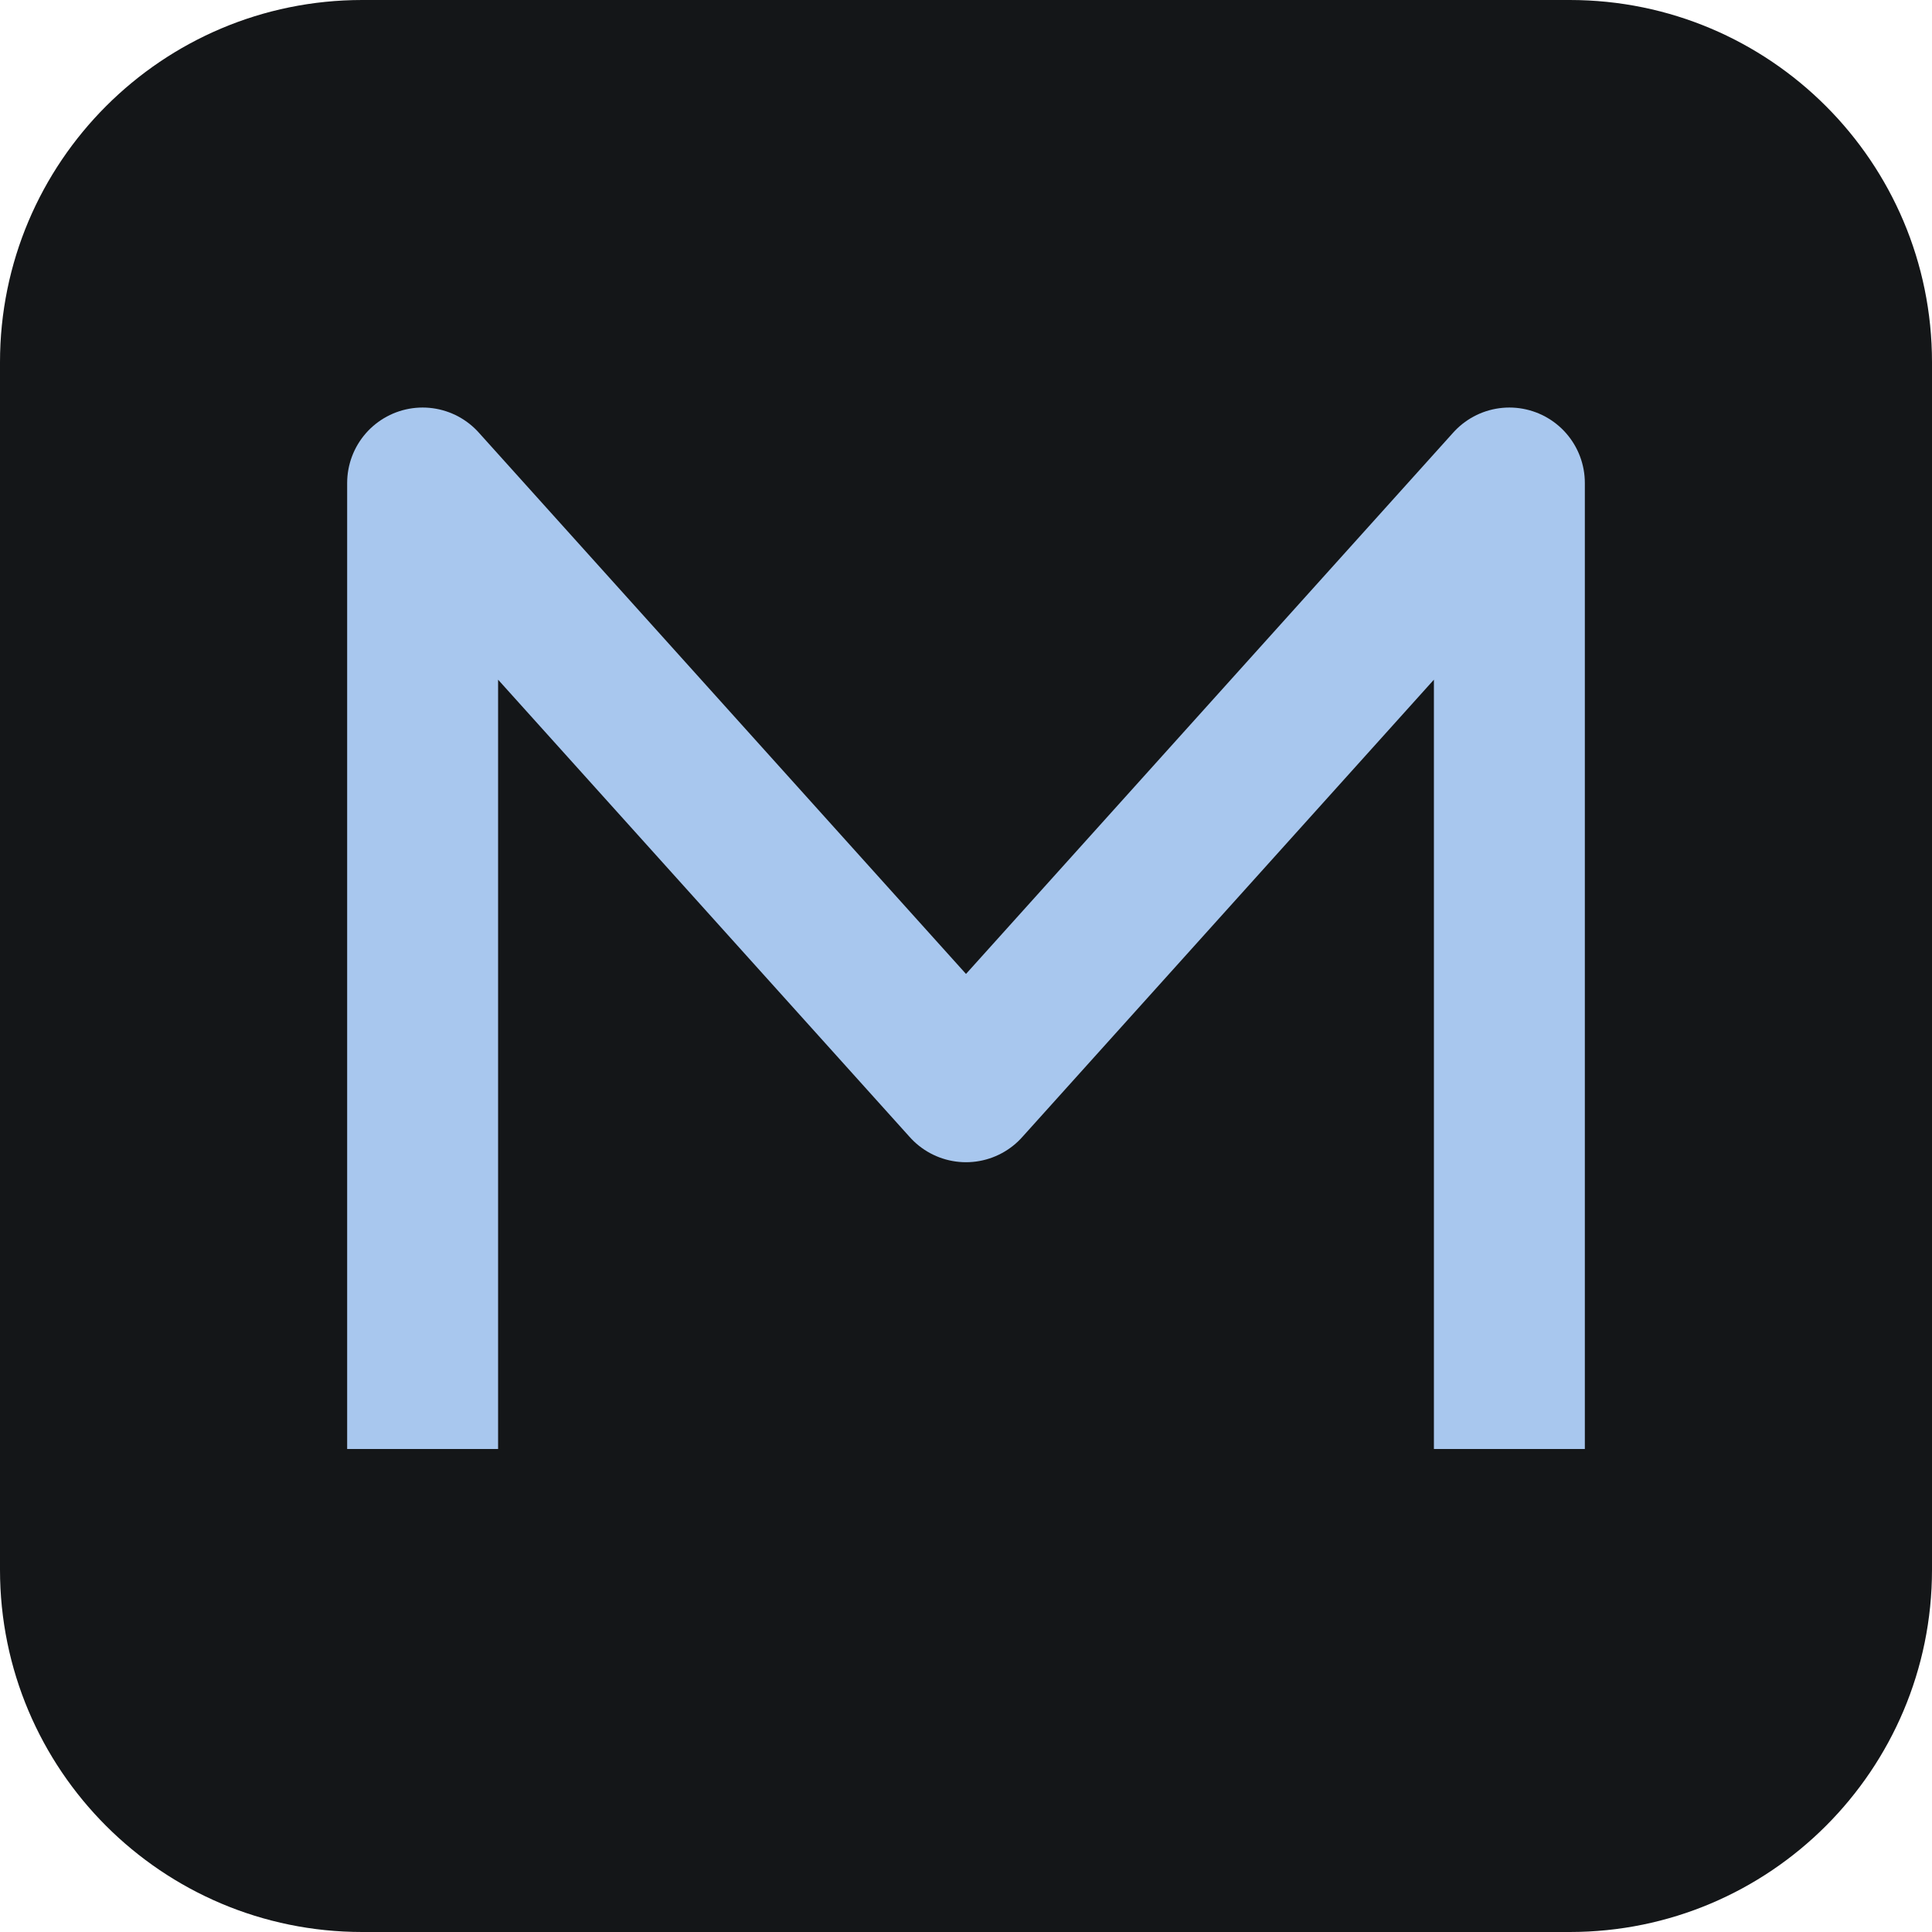
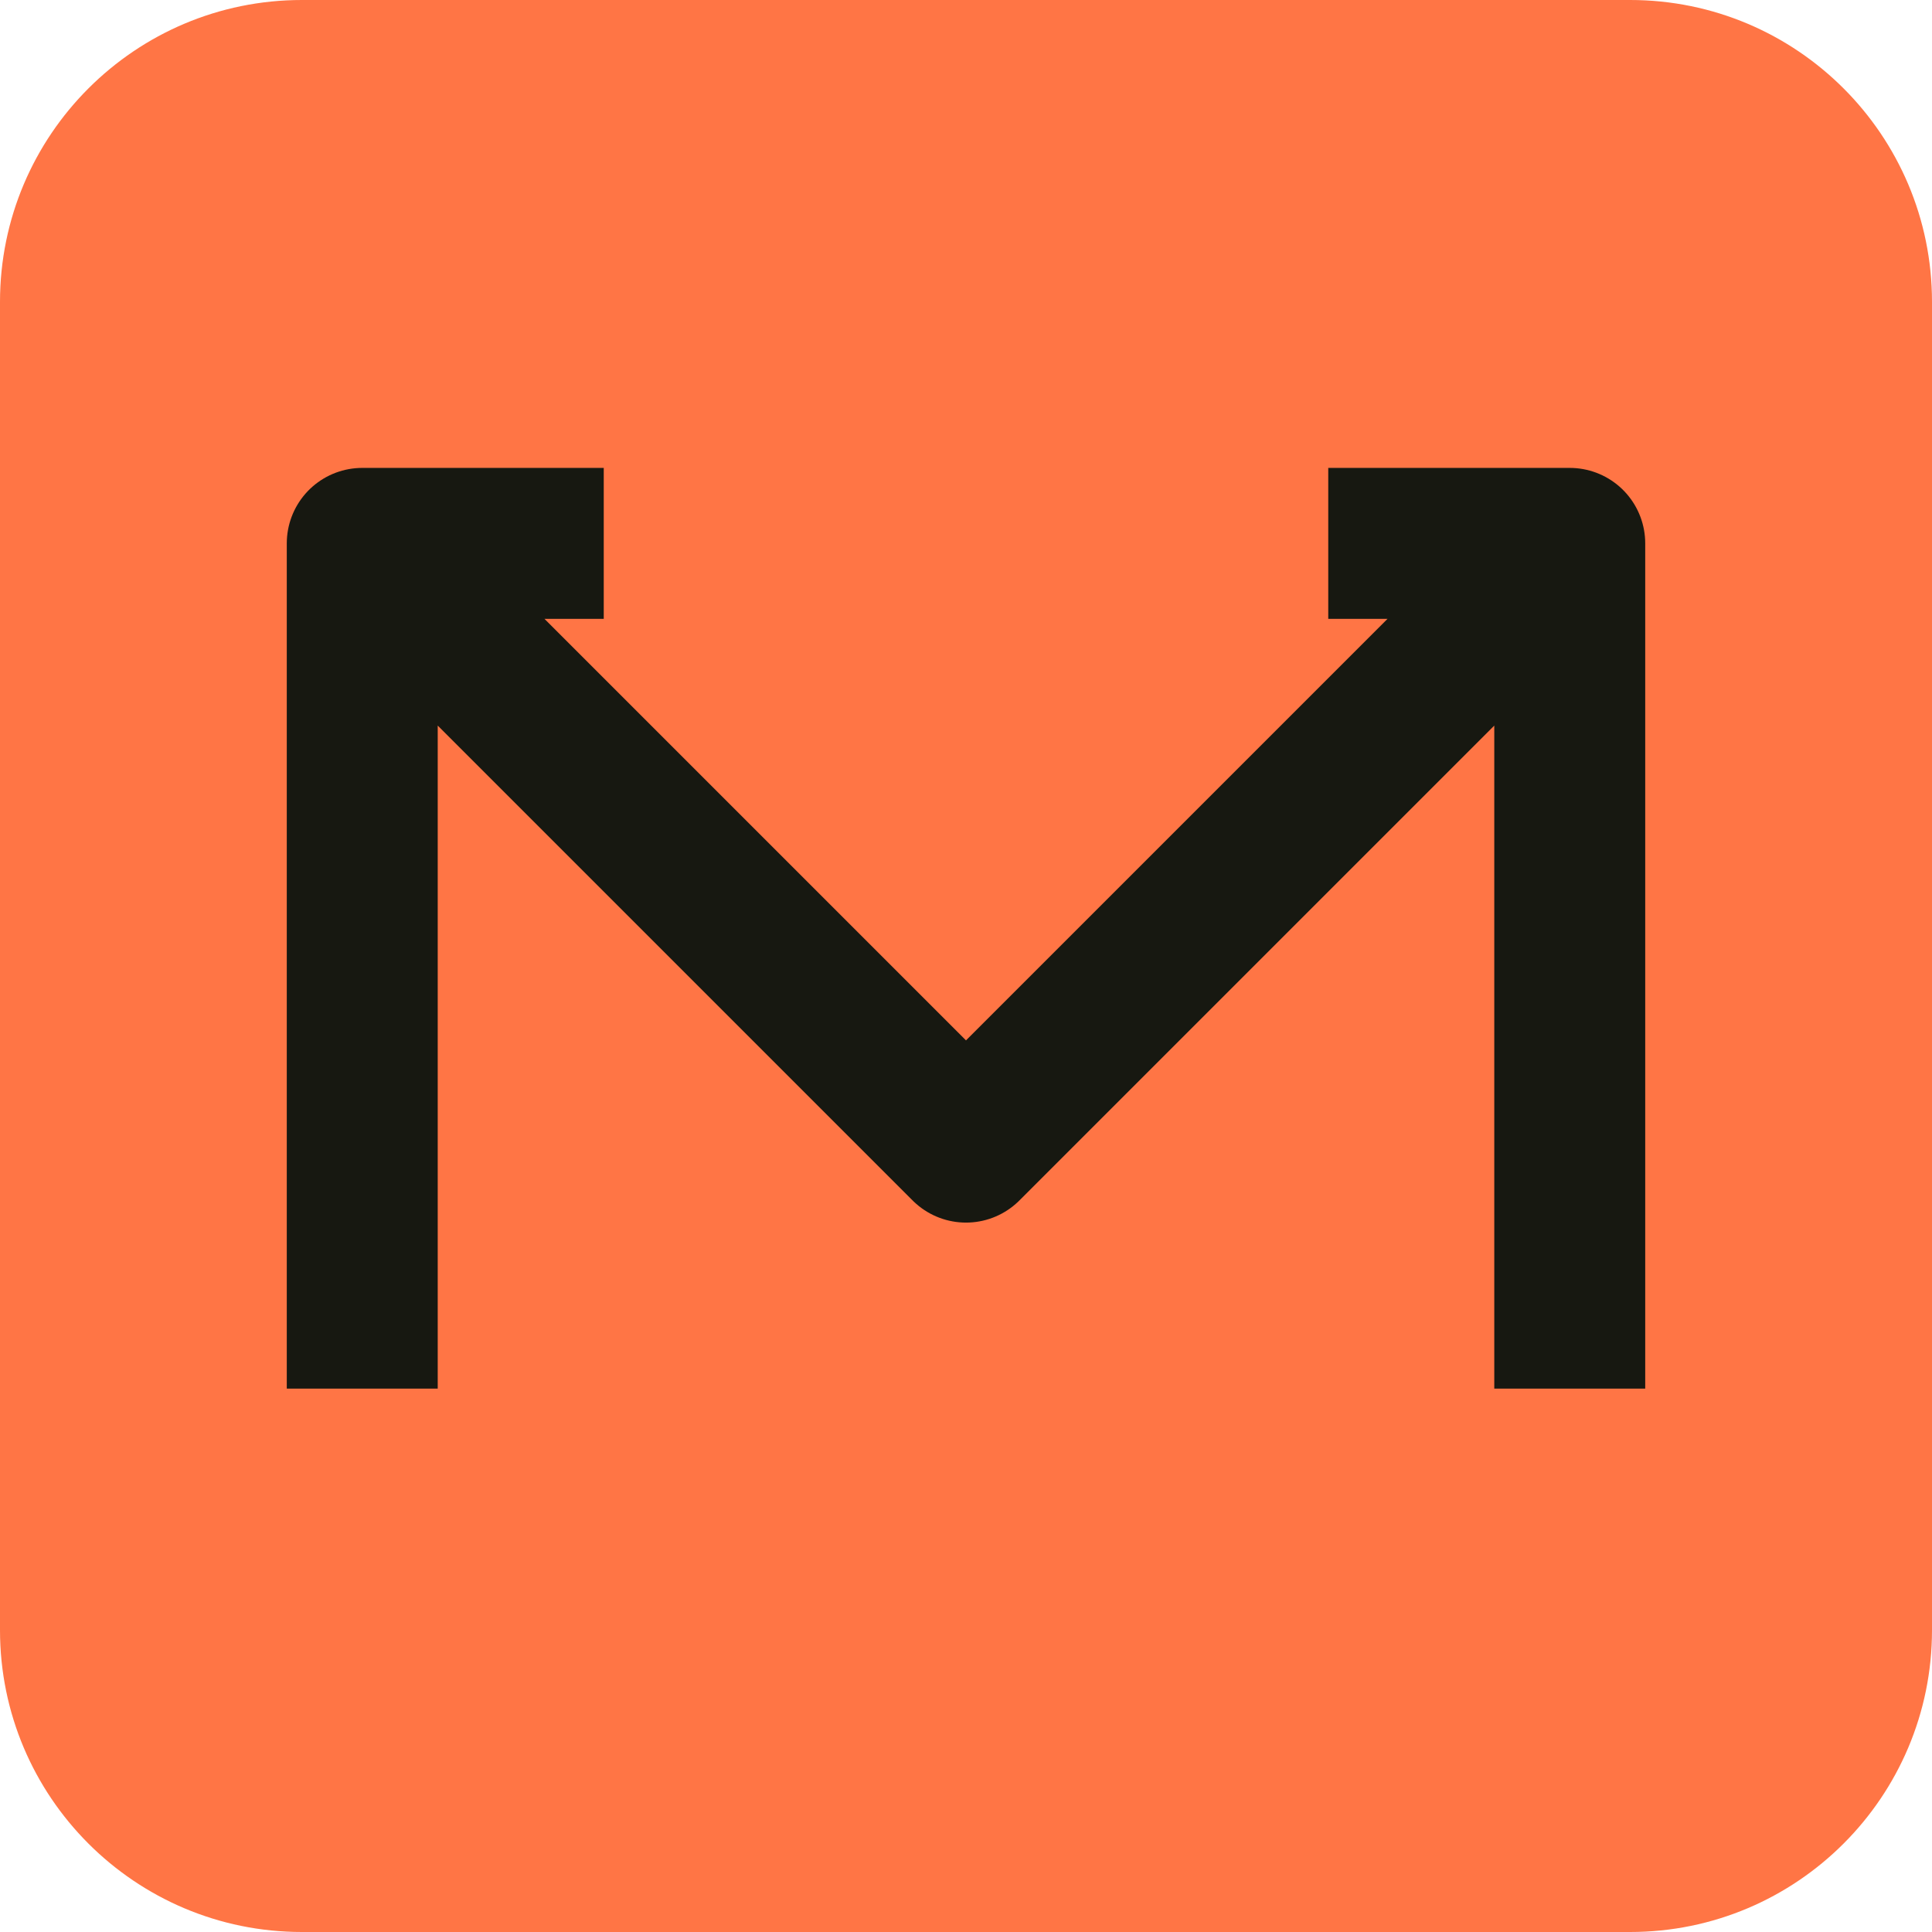
<svg xmlns="http://www.w3.org/2000/svg" viewBox="0 0 32 32">
-   <rect width="32" height="32" rx="6" fill="#141618" />
-   <path d="M7 24V8l9 10 9-10v16" fill="none" stroke="#a8c7ee" stroke-width="2.5" stroke-linejoin="round" />
+   <rect width="32" height="32" rx="5" fill="#ff7545" />
+   <path d="M6 23V9l10 10L26 9v14M6 9h4m12 0h4" fill="none" stroke="#171811" stroke-width="2.5" stroke-linejoin="round" />
</svg>
